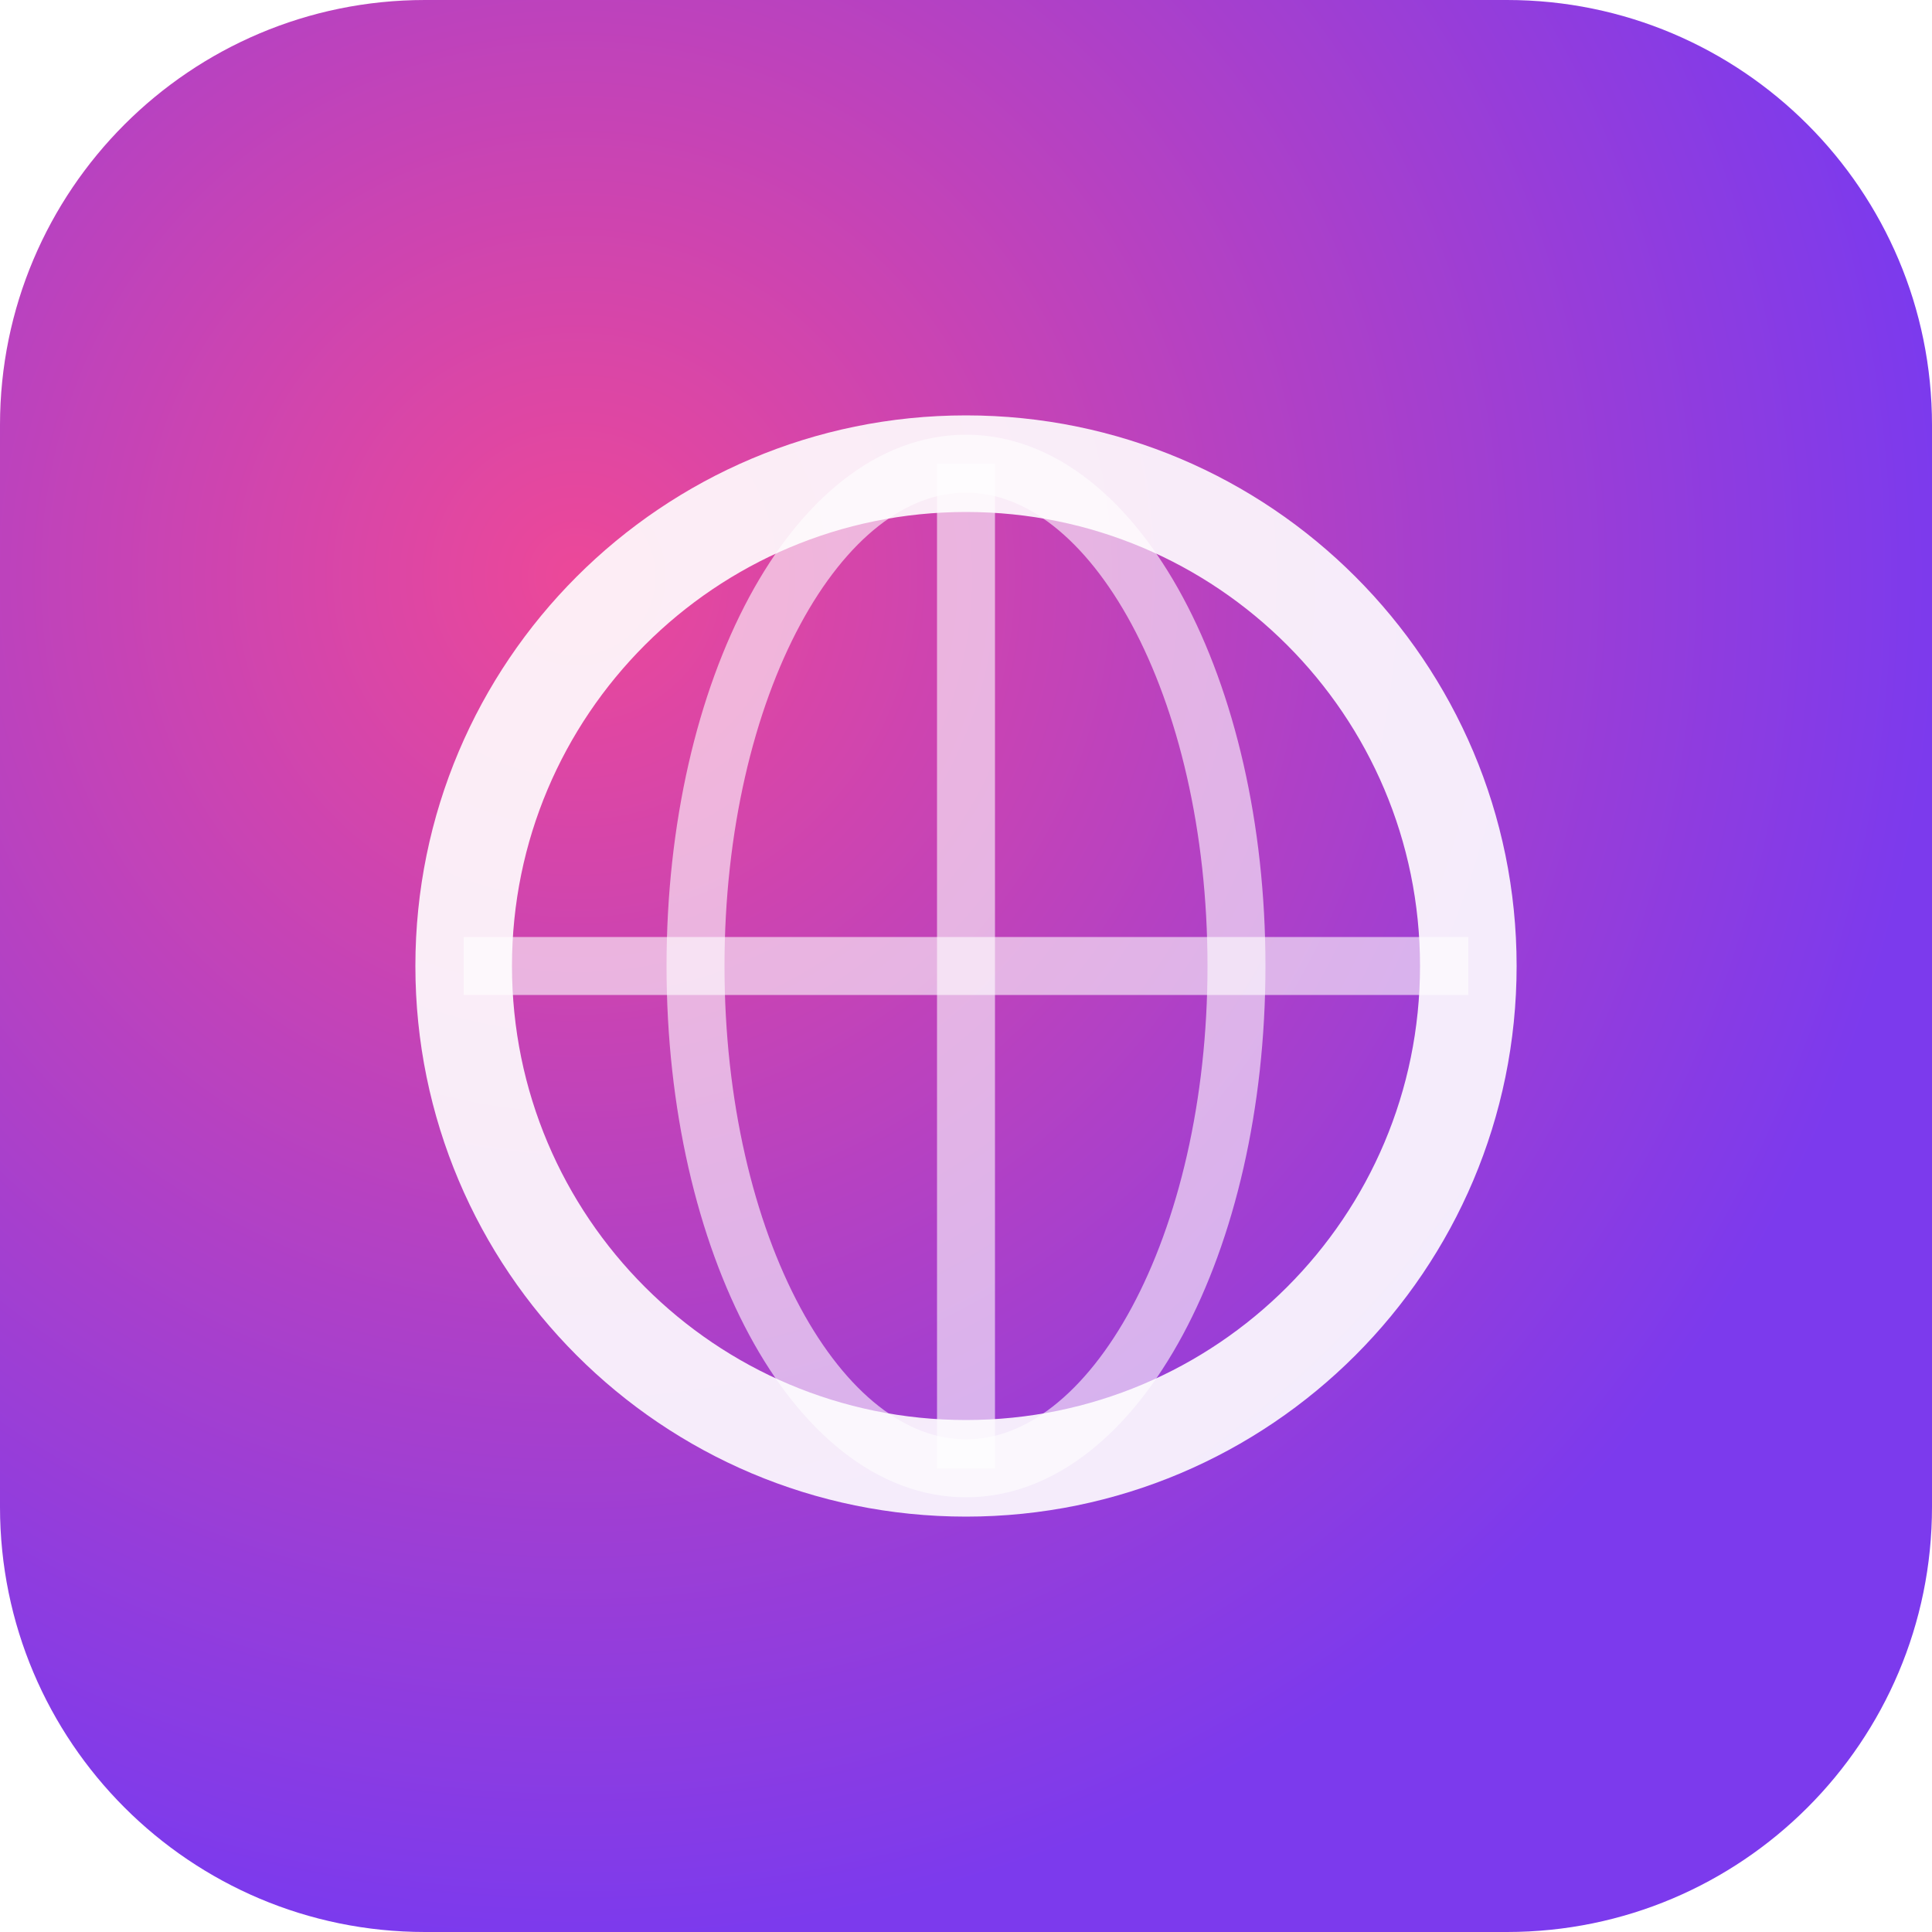
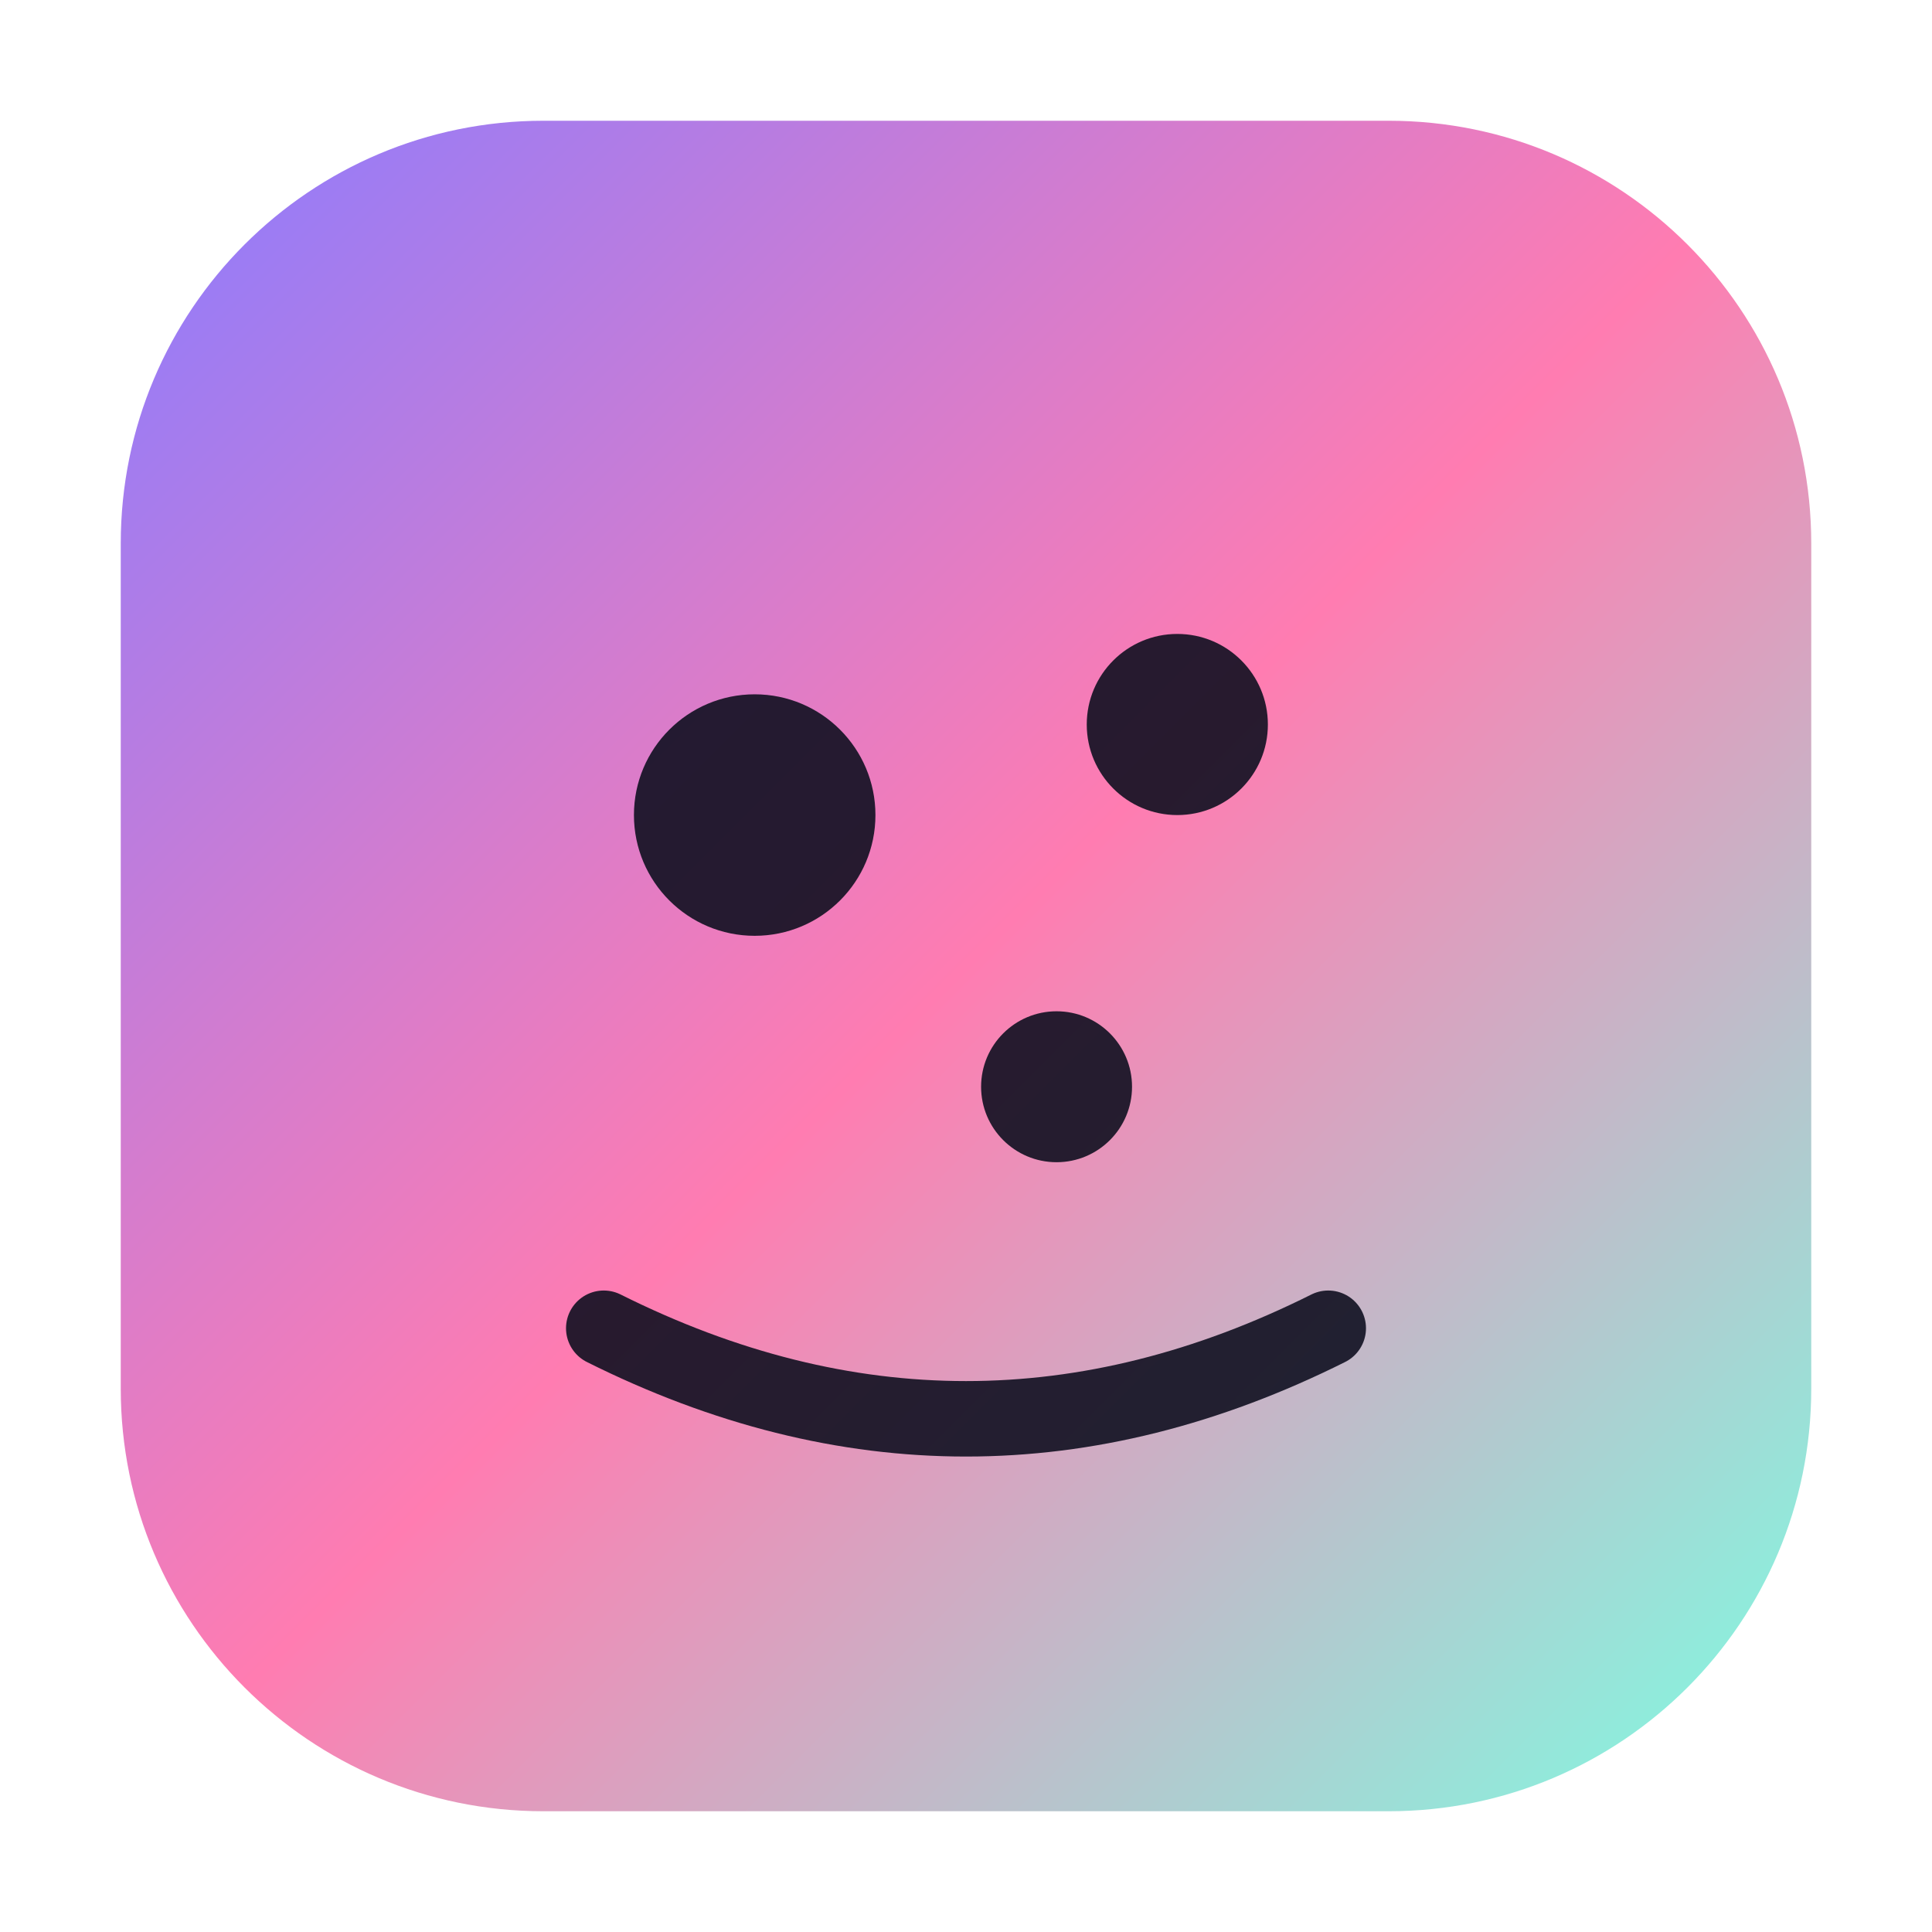
- <svg xmlns="http://www.w3.org/2000/svg" viewBox="0 0 100 100">
+ <svg xmlns="http://www.w3.org/2000/svg" width="512" height="512" viewBox="0 0 64 64">
  <defs>
-     <radialGradient id="g1" cx="50%" cy="50%" r="50%">
-       <stop offset="0%" stop-color="#a855f7" />
-       <stop offset="100%" stop-color="#7c3aed" />
-     </radialGradient>
-     <radialGradient id="g2" cx="30%" cy="30%" r="70%">
-       <stop offset="0%" stop-color="#ec4899" />
-       <stop offset="100%" stop-color="#7c3aed" />
-     </radialGradient>
+     <linearGradient id="g" x1="0" y1="0" x2="1" y2="1">
+       <stop offset="0" stop-color="#8B7CFF" />
+       <stop offset="0.5" stop-color="#FF7CB1" />
+       <stop offset="1" stop-color="#7CFFE3" />
+     </linearGradient>
  </defs>
-   <rect width="100" height="100" rx="22" fill="url(#g2)" />
-   <circle cx="50" cy="50" r="26" fill="none" stroke="rgba(255,255,255,0.9)" stroke-width="5" />
-   <ellipse cx="50" cy="50" rx="14" ry="26" fill="none" stroke="rgba(255,255,255,0.6)" stroke-width="3" />
-   <line x1="24" y1="50" x2="76" y2="50" stroke="rgba(255,255,255,0.6)" stroke-width="3" />
-   <line x1="50" y1="24" x2="50" y2="76" stroke="rgba(255,255,255,0.6)" stroke-width="3" />
+   <rect x="4" y="4" width="56" height="56" rx="14" fill="url(#g)" />
+   <g fill="#0f1020" opacity="0.9">
+     <circle cx="25" cy="27" r="4" />
+     <circle cx="39" cy="24" r="3" />
+     <circle cx="35" cy="36" r="2.5" />
+   </g>
+   <path d="M20 44c8 4 16 4 24 0" stroke="#0f1020" stroke-width="2.5" stroke-linecap="round" fill="none" opacity="0.9" />
</svg>
